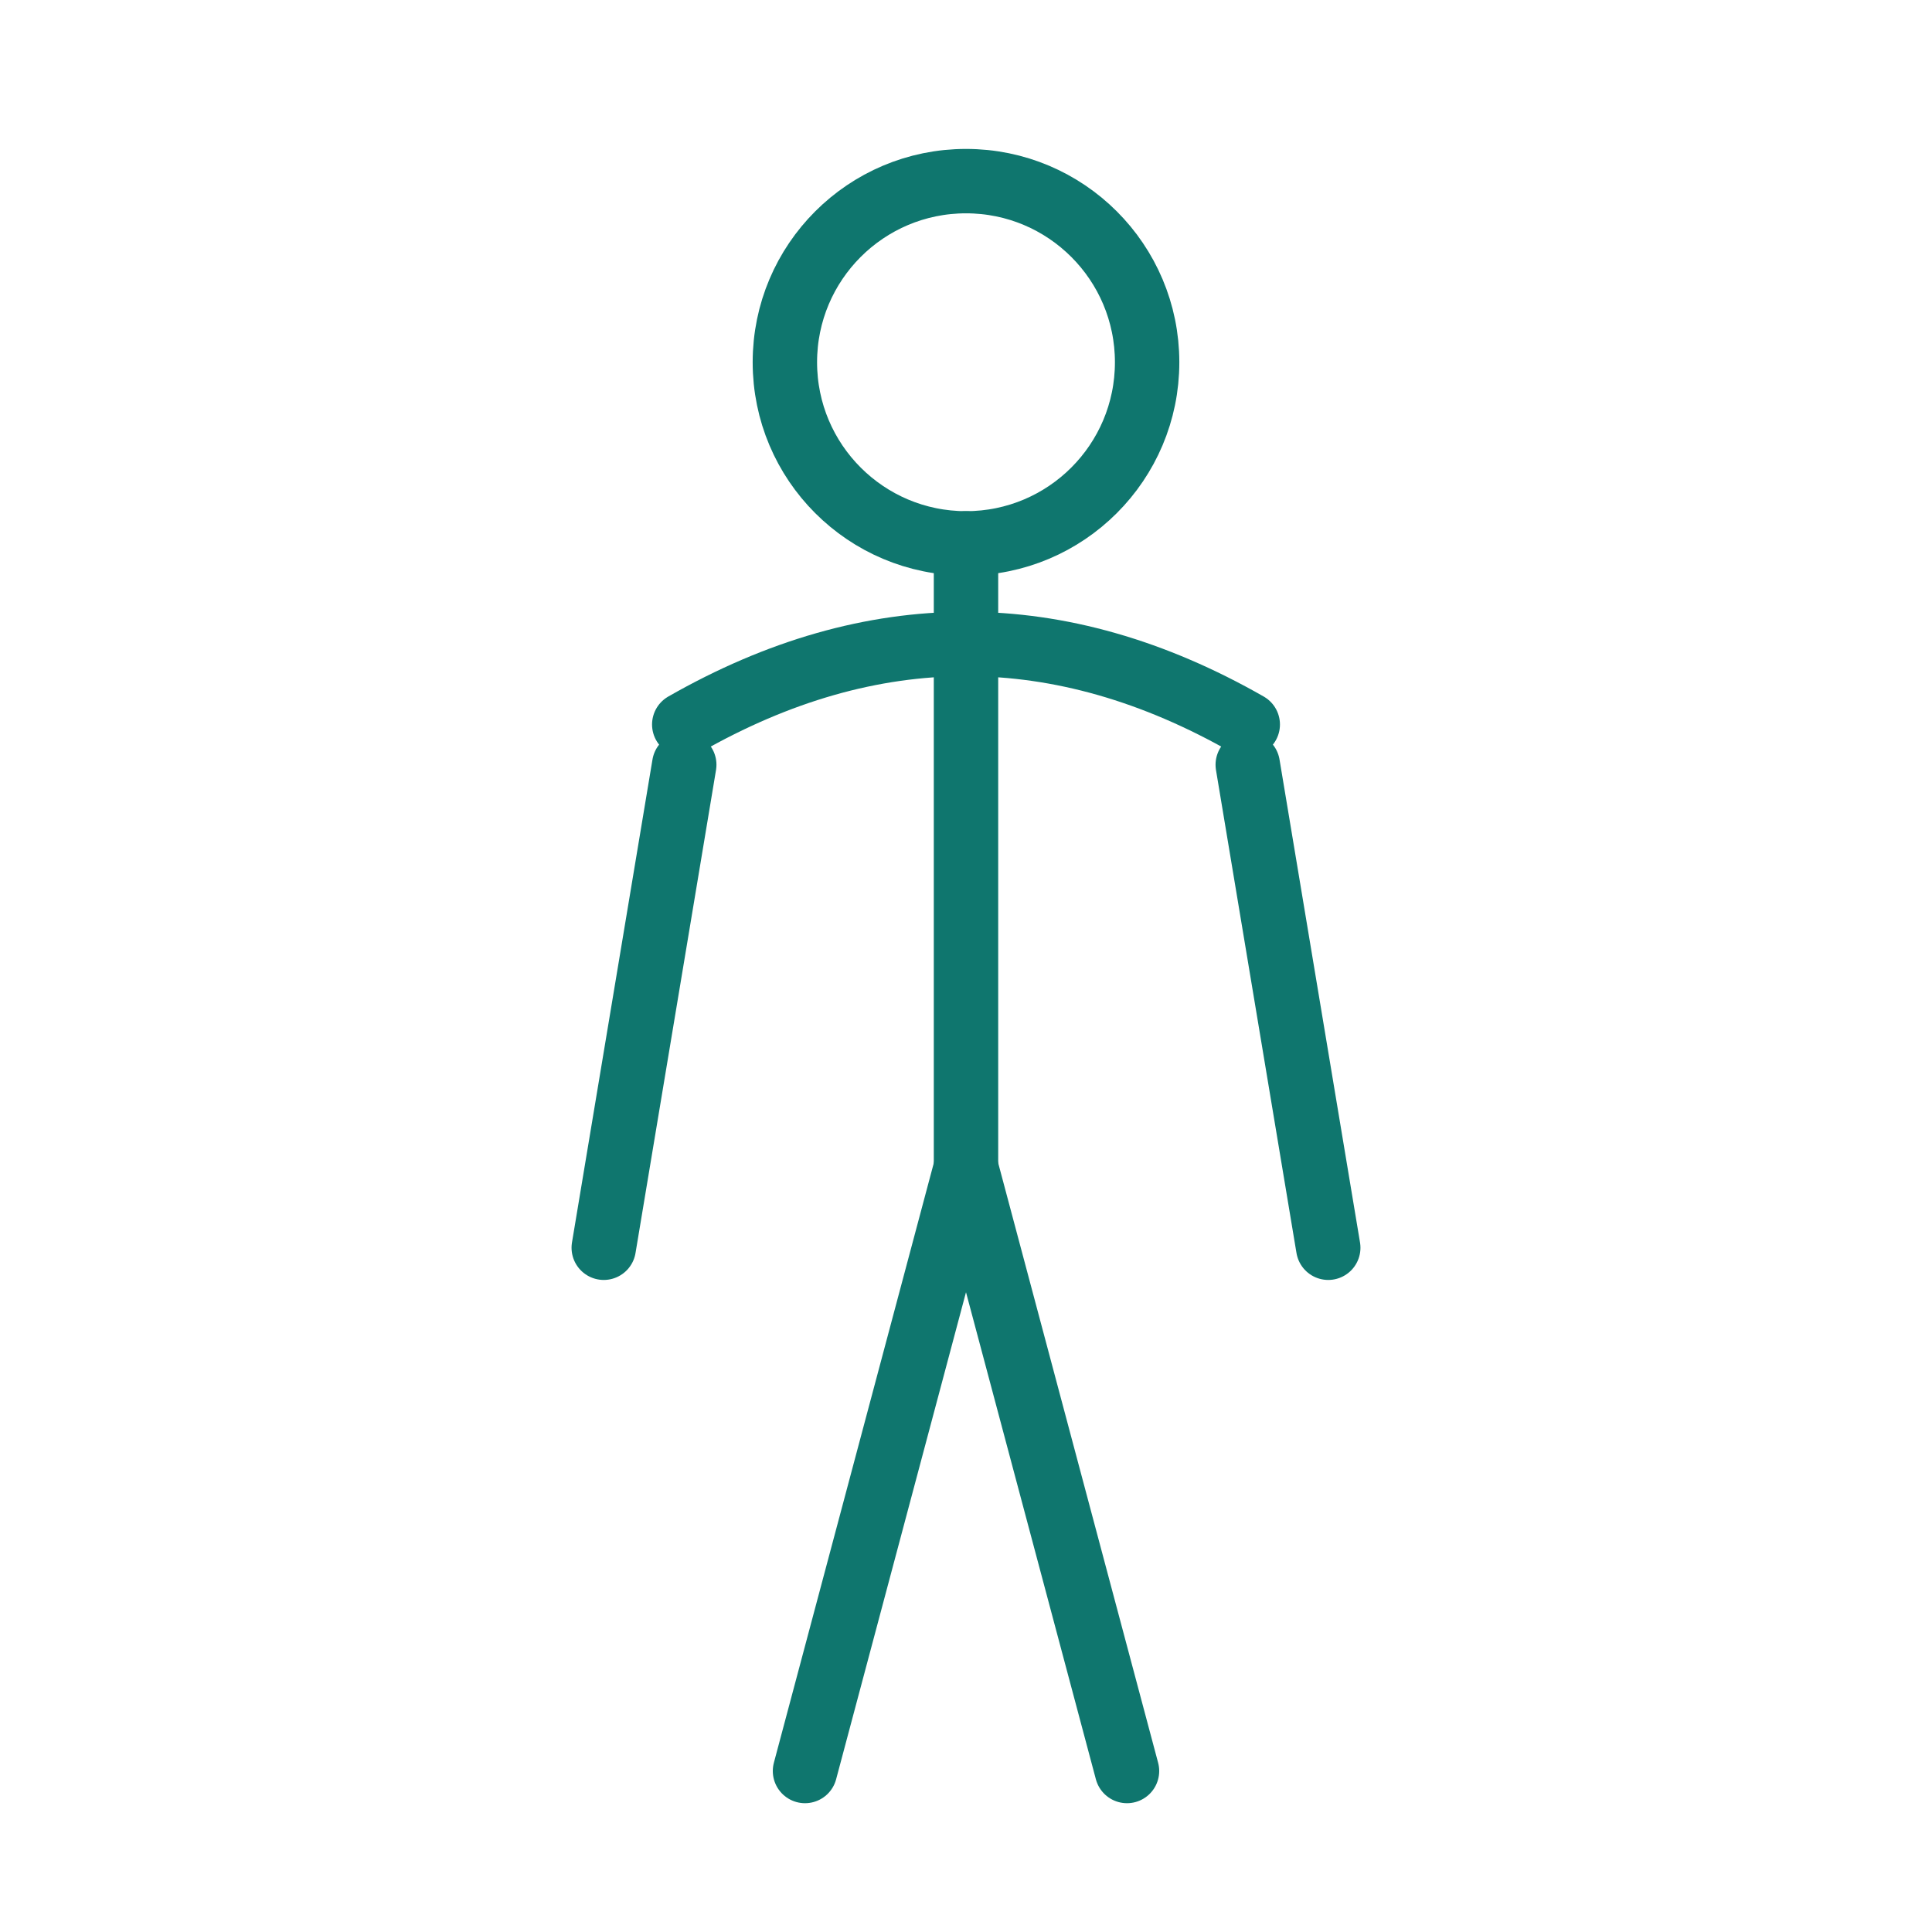
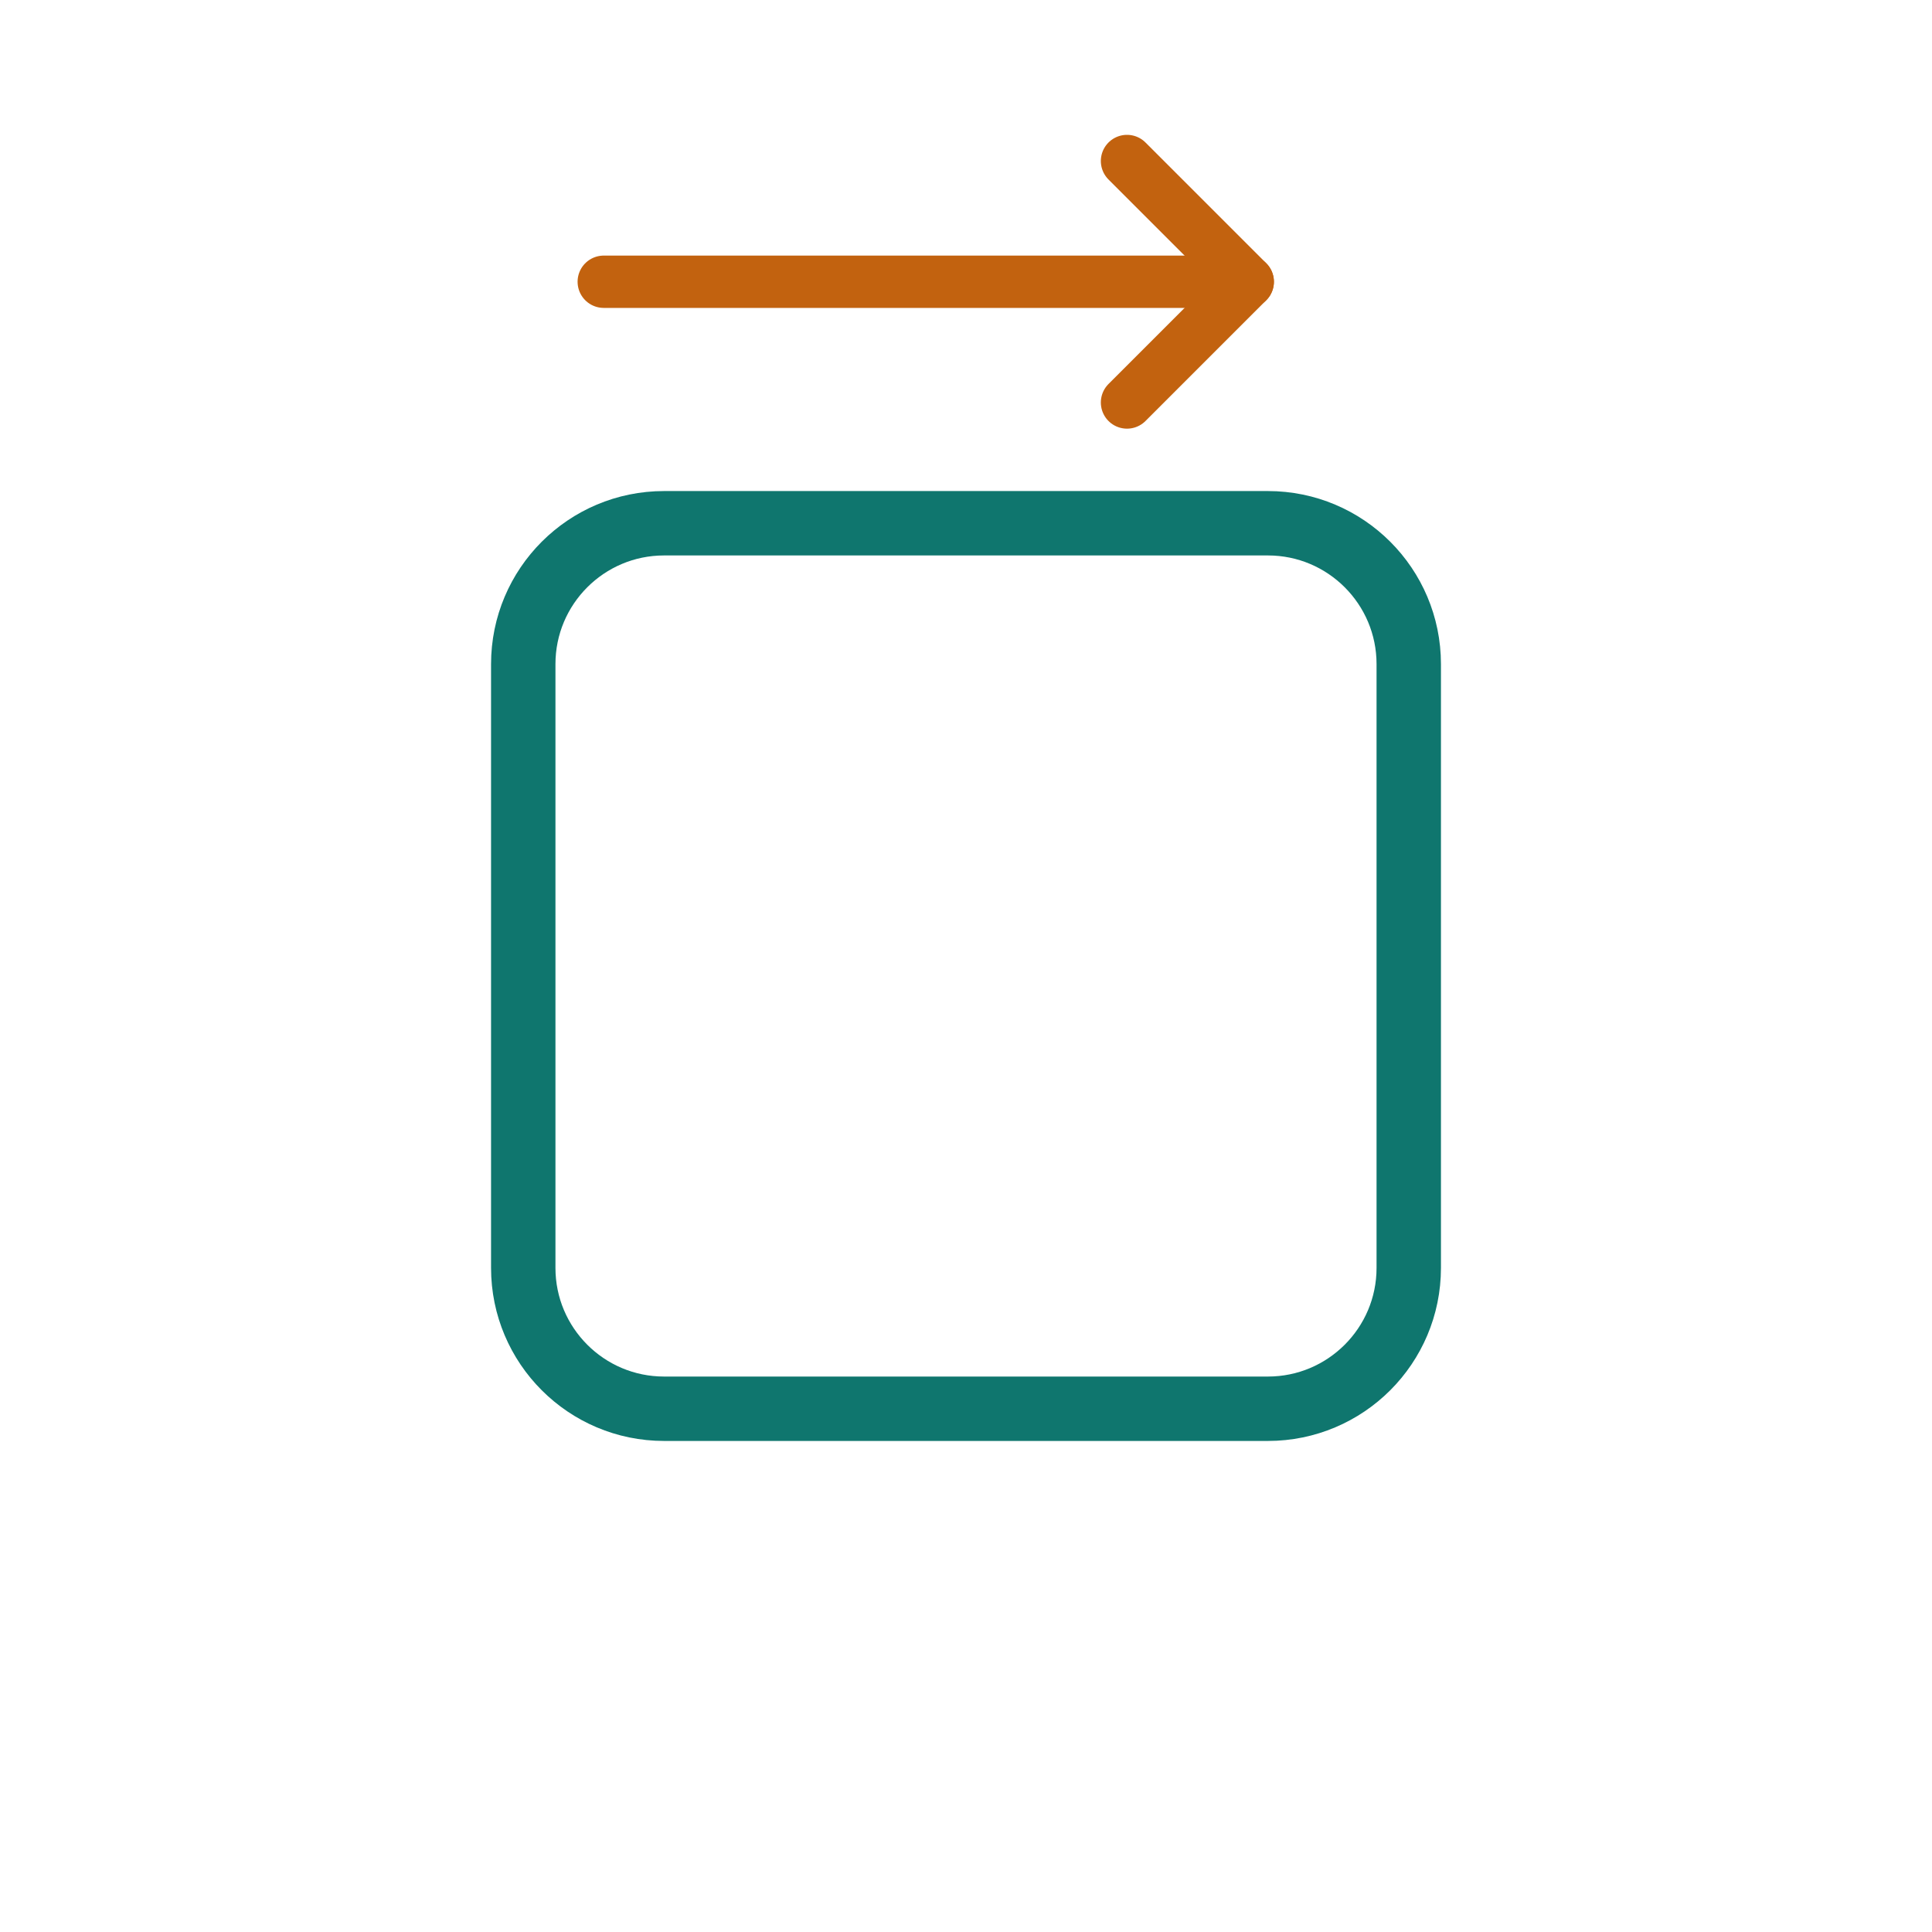
<svg xmlns="http://www.w3.org/2000/svg" width="96" height="96" viewBox="0 0 96 96" fill="none" stroke-linecap="round" stroke-linejoin="round">
  <g stroke="#0f766e" stroke-width="3.2" fill="none">
-     <circle cx="48" cy="18" r="9" />
-     <path d="M48 27 L48 58" />
-     <path d="M34 36 Q48 28 62 36" />
-     <path d="M34 38 L30 62 M62 38 L66 62" />
-     <path d="M48 58 L40 88 M48 58 L56 88" />
+     <rect x="26" y="26" width="44" height="44" rx="7" />
+   </g>
+   <g stroke="#c2620f" stroke-width="2.6" fill="none">
+     <path d="M30 14 L62 14" />
+     <path d="M56 8 L62 14 L56 20" />
  </g>
</svg>
